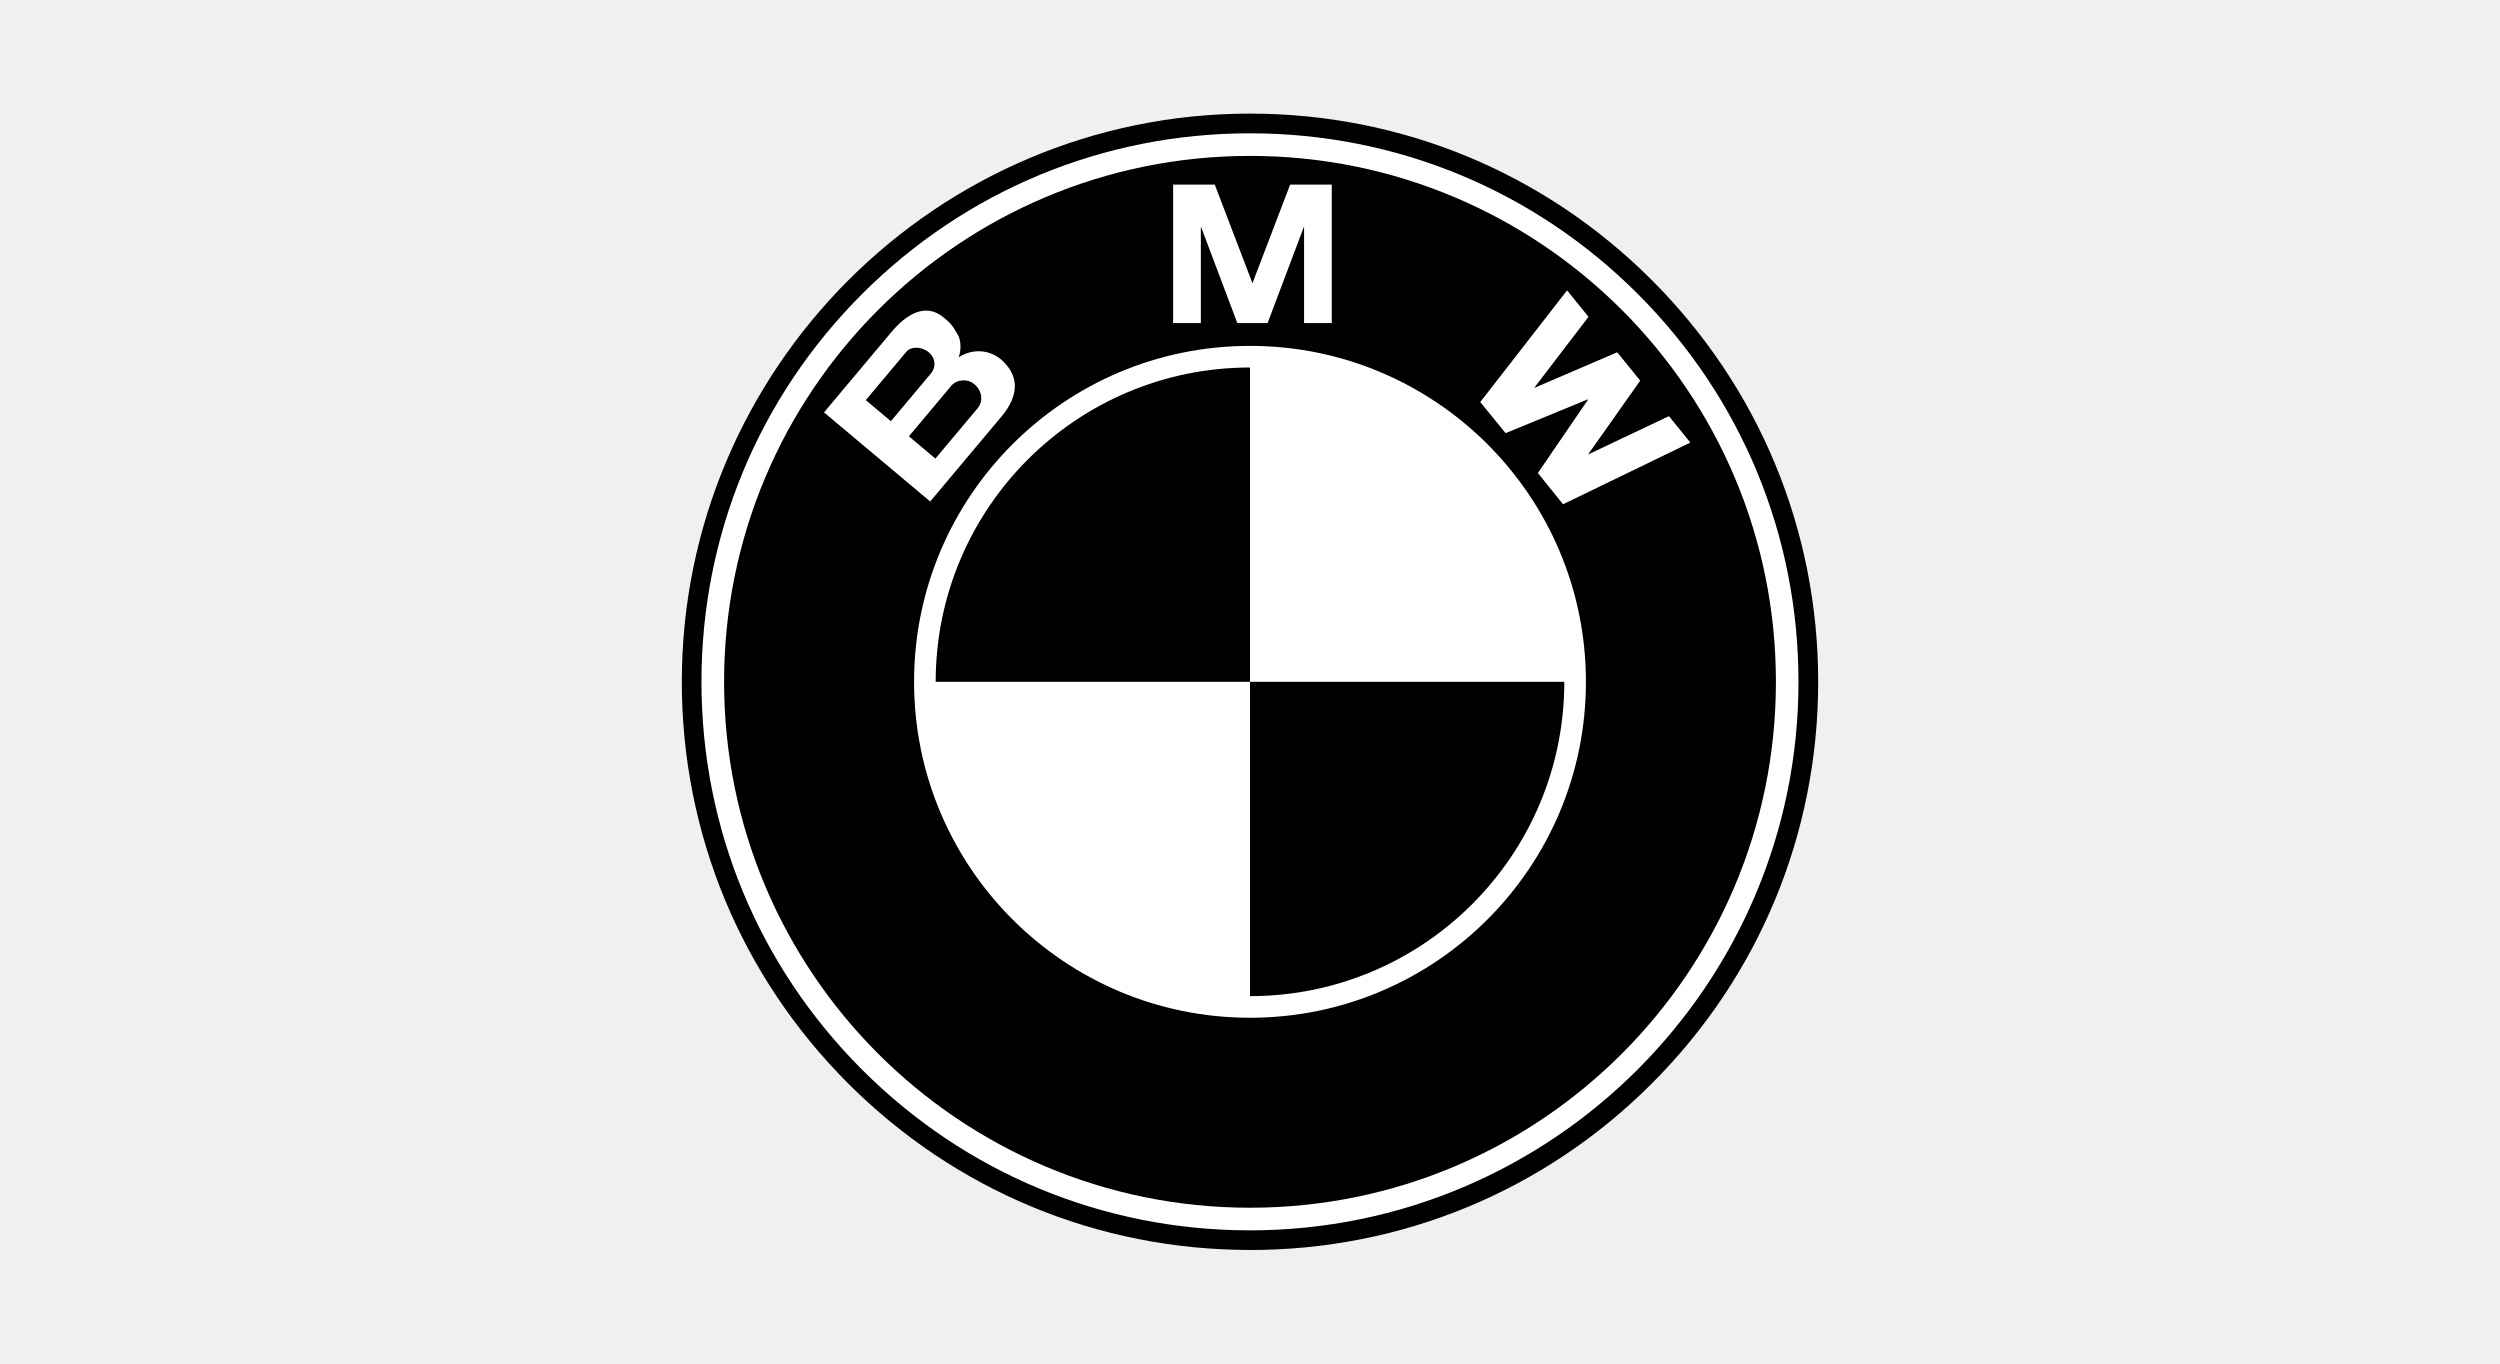
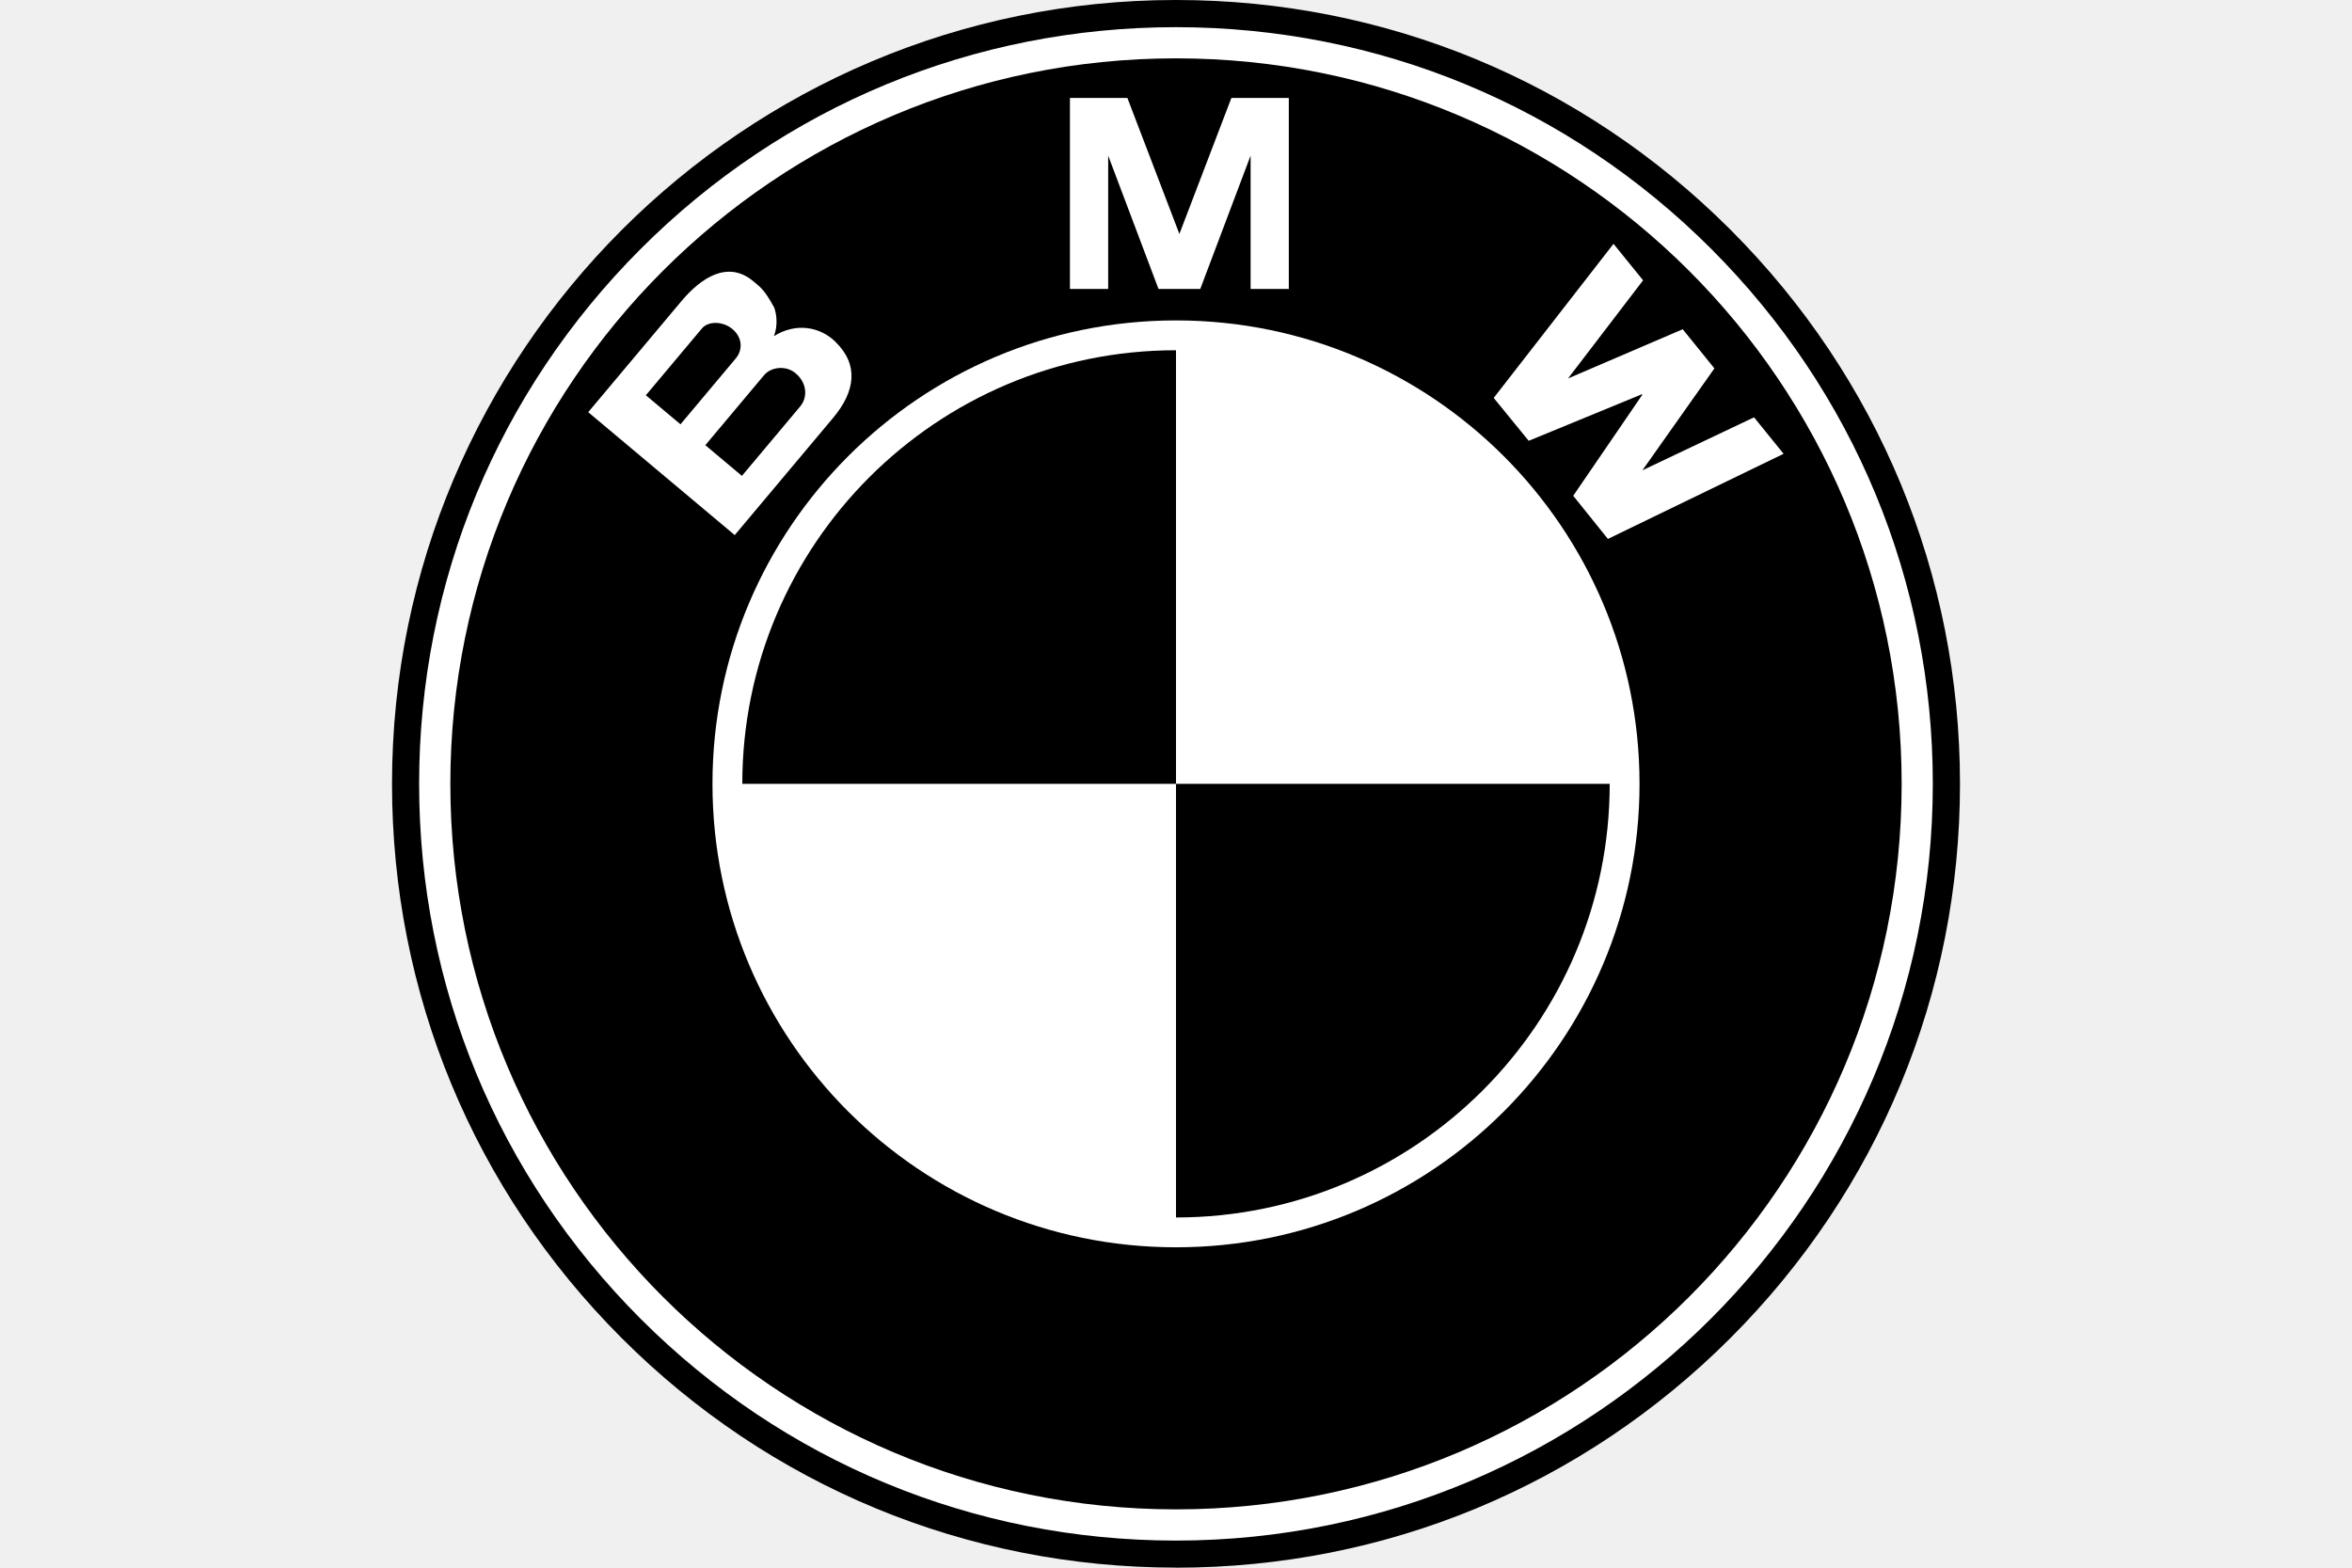
- <svg xmlns="http://www.w3.org/2000/svg" id="svg2" height="54" width="99" version="1.1">
-   <g id="g4583">
-     <rect id="rect2990" opacity="0" height="54" width="99" y="0" x="0" />
-     <path id="path11324" d="m49.5 49.5c6.01 0 11.66-2.34 15.91-6.59 4.25-4.25 6.59-9.9 6.59-15.91 0-6.01-2.34-11.66-6.59-15.91-4.25-4.25-9.9-6.591-15.91-6.591-12.407-0-22.5 10.092-22.5 22.499 0 6.01 2.34 11.66 6.59 15.91 4.25 4.25 9.9 6.59 15.91 6.59z" />
-     <path id="path11326" fill="#fff" d="m27.778 27c0-5.802 2.26-11.257 6.362-15.359 4.103-4.103 9.558-6.362 15.359-6.362 5.802 0 11.257 2.26 15.359 6.362 4.103 4.103 6.362 9.558 6.362 15.359 0 11.977-9.744 21.722-21.722 21.722-5.802 0-11.257-2.26-15.359-6.362-4.102-4.103-6.361-9.558-6.361-15.36z" />
-     <circle id="circle11328" cy="27" cx="49.5" r="20.826" />
-     <circle id="circle11330" cy="27" cx="49.5" r="13.303" fill="#fff" />
-     <path id="path11334" d="m37.052 27h12.448v-12.447c-6.874 0-12.447 5.573-12.447 12.447z" />
-     <path id="path11336" d="m49.5 27v12.447c6.874 0 12.447-5.573 12.447-12.447h-12.447z" />
-     <g fill="#fff">
-       <path id="path11342" d="m39.724 14.308c-0.441-0.428-1.123-0.558-1.763-0.161 0.122-0.317 0.072-0.64 0.008-0.818-0.276-0.503-0.372-0.566-0.6-0.756-0.735-0.617-1.509-0.09-2.063 0.57l-2.675 3.188 4.205 3.528 2.821-3.362c0.644-0.768 0.744-1.53 0.066-2.188z" />
-       <polygon id="polygon11346" points="215.53 91.864 227.69 91.864 227.69 49.462 243.69 91.864 256.97 91.864 272.97 49.462 272.97 91.864 285.12 91.864 285.12 31.137 266.86 31.137 250.24 74.616 250.42 74.616 233.8 31.137 215.53 31.137" transform="matrix(.09027 0 0 .09027 27 4.5006)" />
-       <polygon id="polygon11350" points="388.35 77.52 397.75 89.124 373.89 120.33 410.35 104.68 420.43 117.13 397.54 149.53 433.03 132.69 442.42 144.29 386.57 171.36 375.54 157.64 397.51 125.52 397.38 125.35 361.39 140.16 350.26 126.52" transform="matrix(.09027 0 0 .09027 27 4.5006)" />
+ <svg xmlns="http://www.w3.org/2000/svg" id="svg2" height="45" width="67.5" version="1.1">
+   <g id="g9422">
+     <rect id="rect2990" opacity="0" height="45" width="67.5" y="0" x="3.5527e-15" />
+     <g id="g9357" transform="matrix(.99998 0 0 .99998 -15.749 -4.4991)">
+       <path id="path11324" d="m49.5 49.5c6.01 0 11.66-2.34 15.91-6.59 4.25-4.25 6.59-9.9 6.59-15.91 0-6.01-2.34-11.66-6.59-15.91-4.25-4.25-9.9-6.591-15.91-6.591-12.407-0.001-22.5 10.092-22.5 22.499 0 6.01 2.34 11.66 6.59 15.91 4.25 4.25 9.9 6.59 15.91 6.59z" />
+       <path id="path11326" fill="#fff" d="m27.778 27c0-5.802 2.26-11.257 6.362-15.359 4.103-4.103 9.558-6.362 15.359-6.362 5.802 0 11.257 2.26 15.359 6.362 4.103 4.103 6.362 9.558 6.362 15.359 0 11.977-9.744 21.722-21.722 21.722-5.802 0-11.257-2.26-15.359-6.362-4.102-4.103-6.361-9.558-6.361-15.36z" />
+       <circle id="circle11328" cx="49.5" cy="27" r="20.826" />
+       <circle id="circle11330" cy="27" cx="49.5" r="13.303" fill="#fff" />
+       <path id="path11334" d="m37.052 27h12.448v-12.447c-6.874 0-12.447 5.573-12.447 12.447z" />
+       <path id="path11336" d="m49.5 27v12.447c6.874 0 12.447-5.573 12.447-12.447h-12.447z" />
+       <g id="g9323" fill="#fff">
+         <path id="path11342" d="m39.724 14.308c-0.441-0.428-1.123-0.558-1.763-0.161 0.122-0.317 0.072-0.64 0.008-0.818-0.276-0.503-0.372-0.566-0.6-0.756-0.735-0.617-1.509-0.09-2.063 0.57l-2.675 3.188 4.205 3.528 2.821-3.362c0.644-0.768 0.744-1.53 0.066-2.188z" />
+         <polygon id="polygon11346" points="233.8 31.137 215.53 31.137 215.53 91.864 227.69 91.864 227.69 49.462 243.69 91.864 256.97 91.864 272.97 49.462 272.97 91.864 285.12 91.864 285.12 31.137 266.86 31.137 250.24 74.616 250.42 74.616" transform="matrix(.09027 0 0 .09027 27 4.5006)" />
+         <polygon id="polygon11350" points="361.39 140.16 350.26 126.52 388.35 77.52 397.75 89.124 373.89 120.33 410.35 104.68 420.43 117.13 397.54 149.53 433.03 132.69 442.42 144.29 386.57 171.36 375.54 157.64 397.51 125.52 397.38 125.35" transform="matrix(.09027 0 0 .09027 27 4.5006)" />
+       </g>
+       <path id="path11352" d="m35.891 13.93c0.186-0.222 0.607-0.213 0.877 0.014 0.298 0.25 0.298 0.604 0.099 0.842l-1.588 1.893-0.994-0.834 1.607-1.915z" />
+       <path id="path11354" d="m38.717 16.163-1.675 1.996-1.05-0.881 1.688-2.012c0.191-0.227 0.616-0.293 0.902-0.053 0.325 0.272 0.357 0.685 0.134 0.95z" />
    </g>
-     <path id="path11352" d="m35.891 13.93c0.186-0.222 0.607-0.213 0.877 0.014 0.298 0.25 0.298 0.604 0.099 0.842l-1.588 1.893-0.994-0.834 1.607-1.915z" />
-     <path id="path11354" d="m38.717 16.163-1.675 1.996-1.05-0.881 1.688-2.012c0.191-0.227 0.616-0.293 0.902-0.053 0.325 0.272 0.357 0.685 0.134 0.95z" />
  </g>
</svg>
